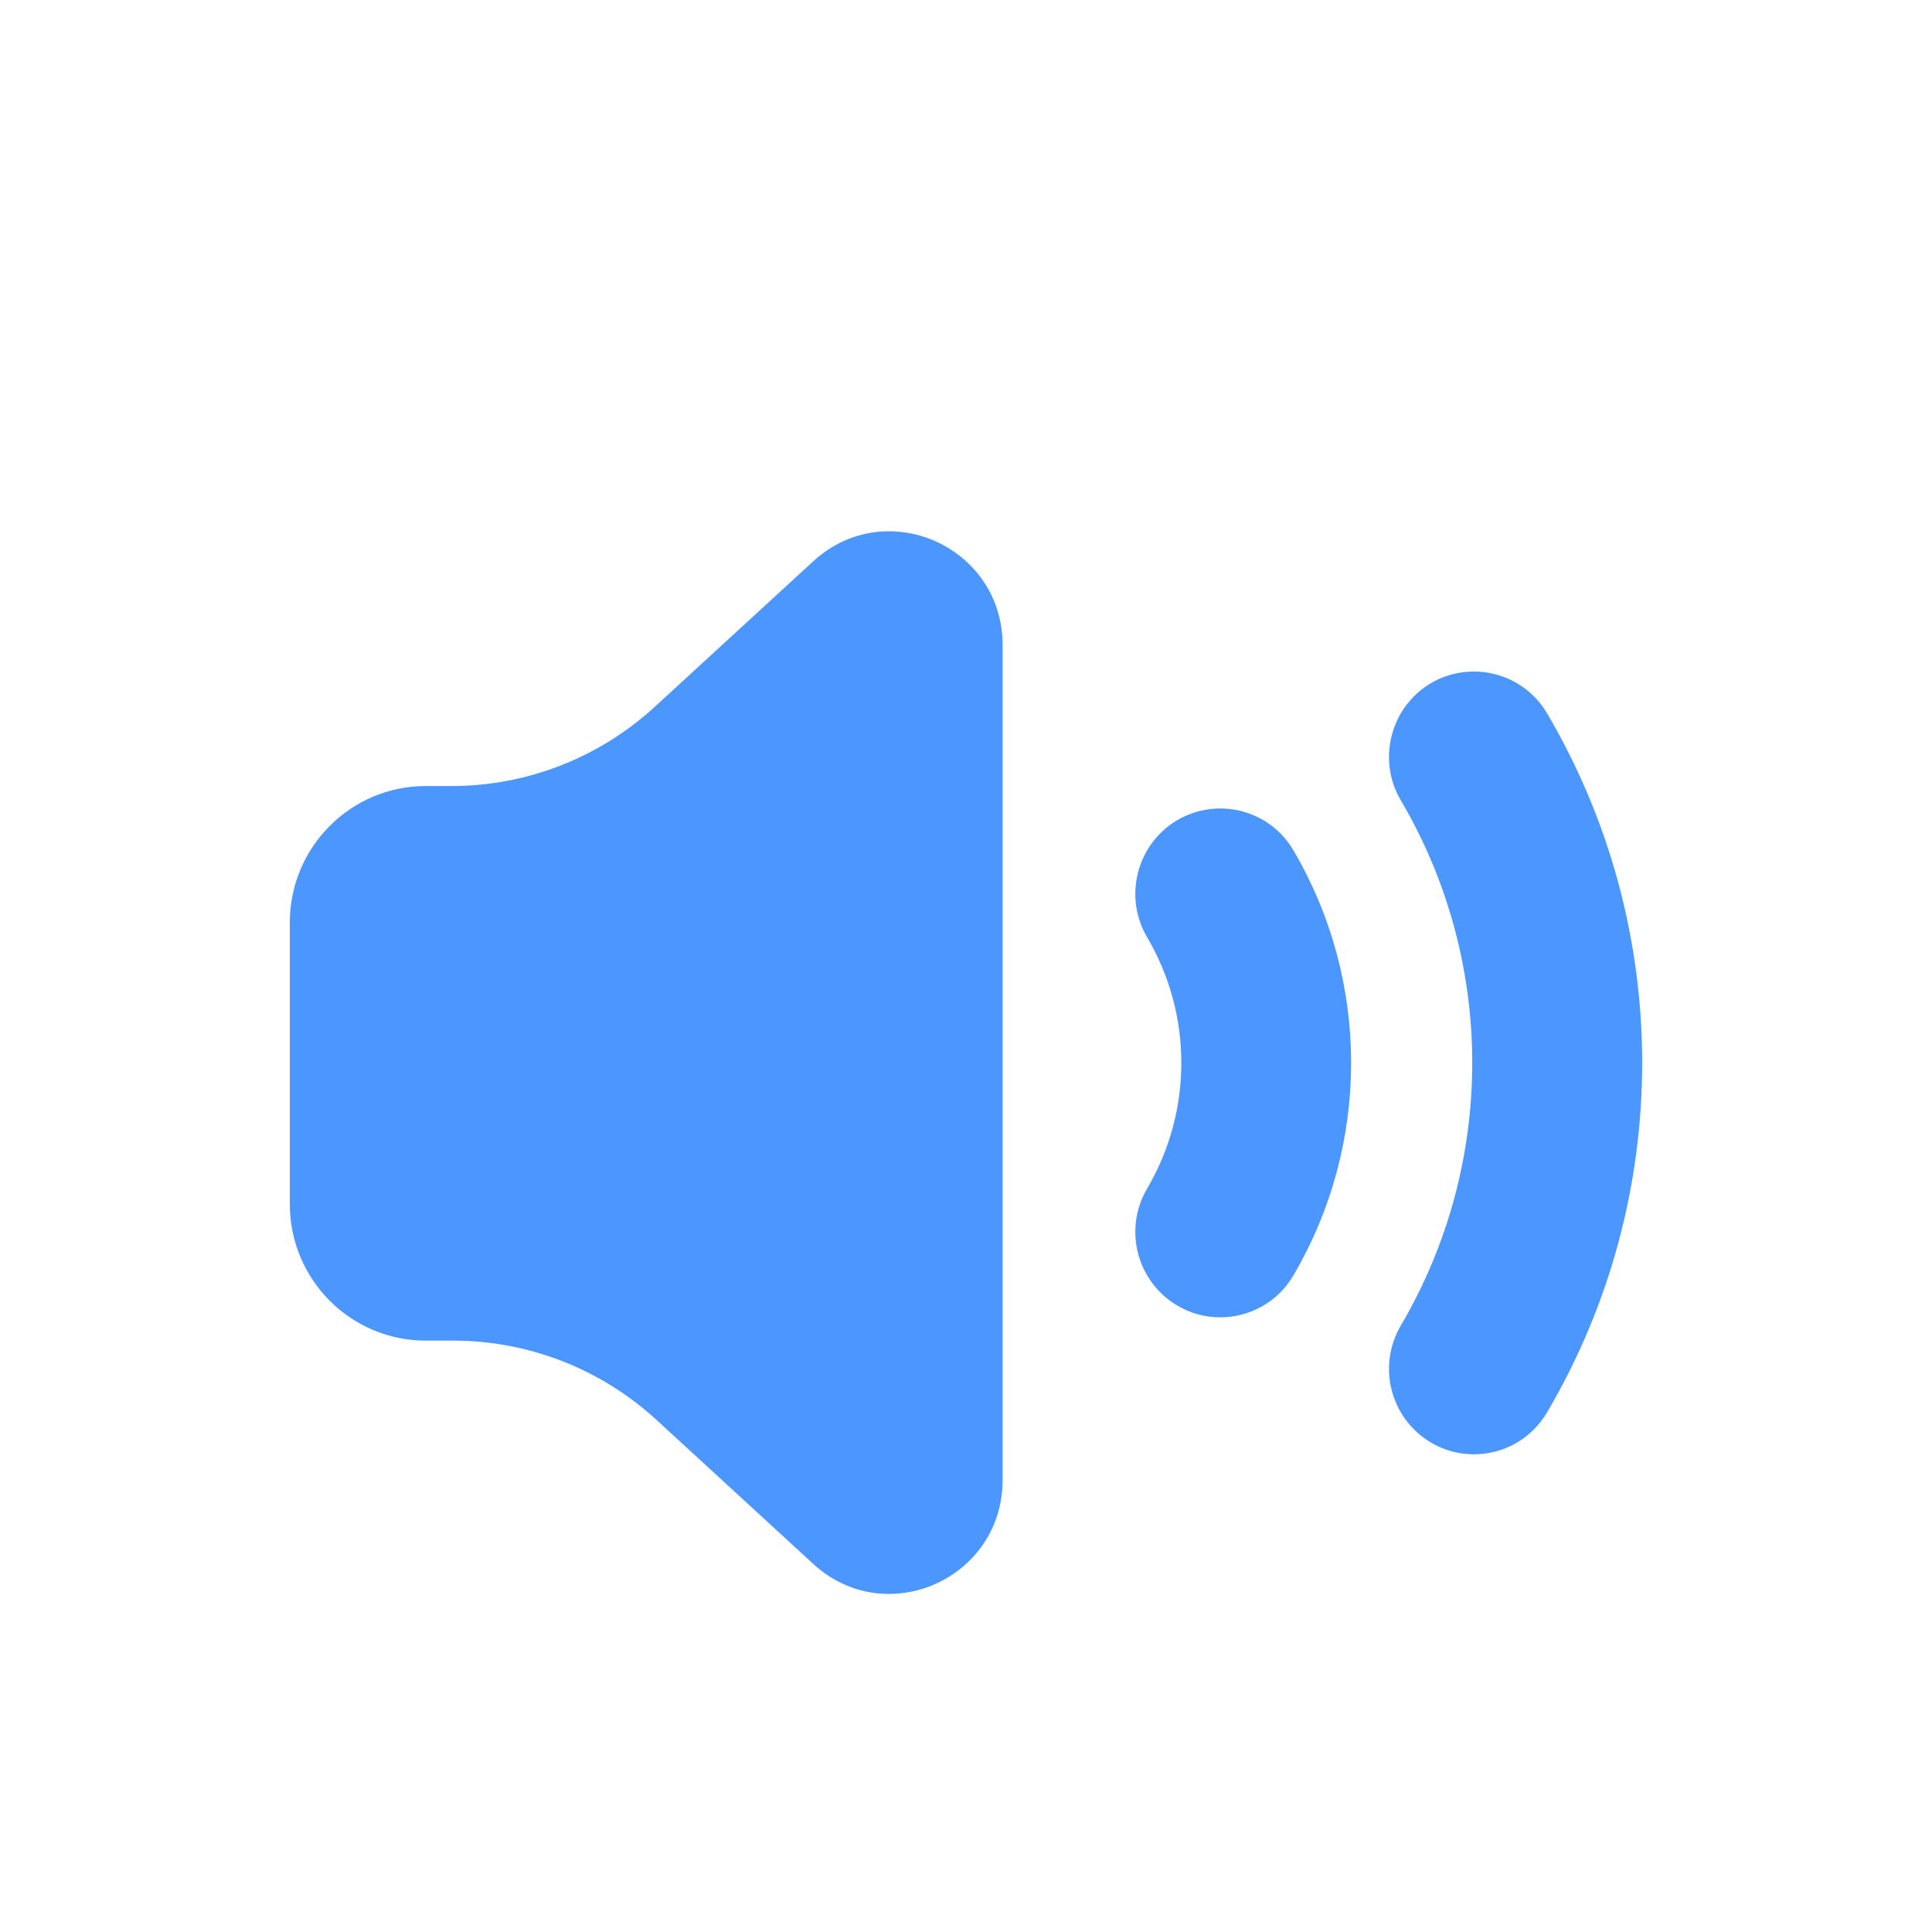
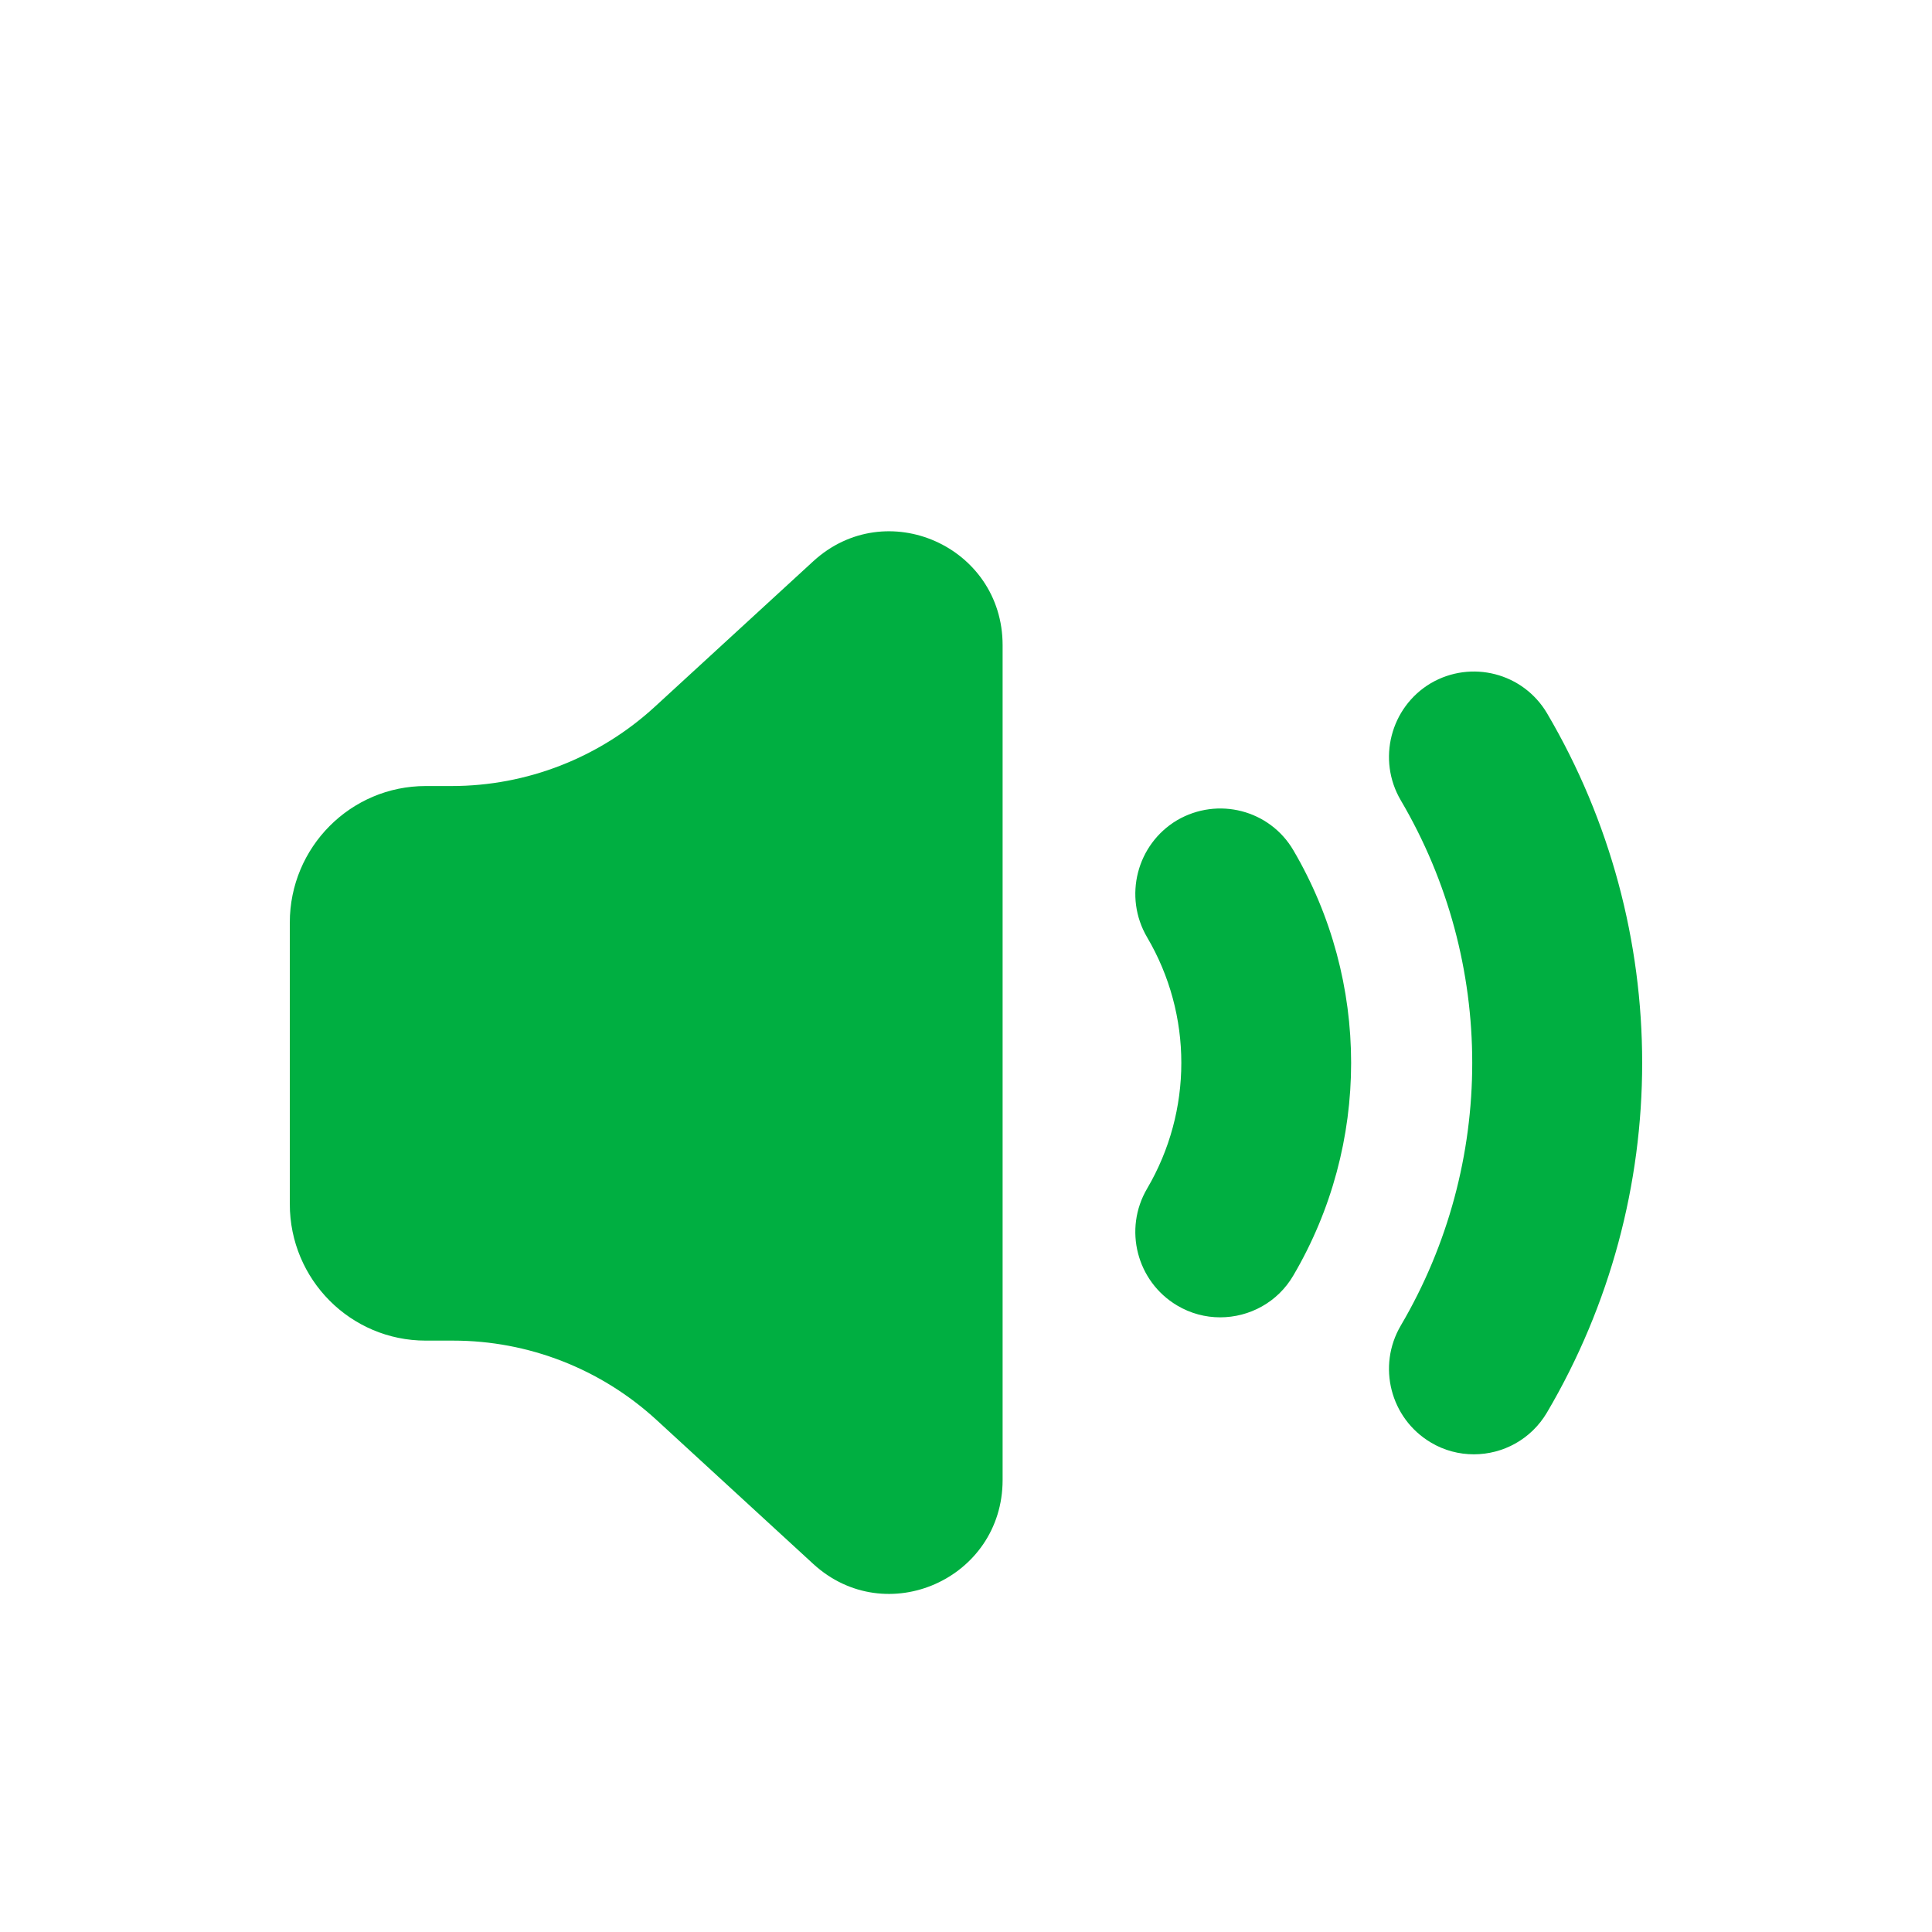
<svg xmlns="http://www.w3.org/2000/svg" width="20px" height="20px" viewBox="0 0 20 20" version="1.1">
  <defs />
  <g id="Sounds-V1" stroke="none" stroke-width="1" fill="none" fill-rule="evenodd">
-     <path d="M12.631,13.637 C12.48,13.637 12.326,13.598 12.185,13.514 C11.767,13.265 11.628,12.724 11.875,12.304 C12.347,11.5 12.347,10.505 11.875,9.703 C11.628,9.282 11.767,8.74 12.185,8.491 C12.607,8.245 13.144,8.384 13.389,8.802 C14.186,10.16 14.186,11.846 13.389,13.203 C13.226,13.483 12.932,13.637 12.631,13.637 Z M15.257,15.055 C15.106,15.055 14.95,15.016 14.811,14.932 C14.393,14.683 14.254,14.142 14.501,13.722 C15.487,12.045 15.487,9.96 14.501,8.285 C14.254,7.865 14.393,7.322 14.811,7.073 C15.23,6.828 15.767,6.965 16.015,7.384 C17.328,9.615 17.328,12.39 16.015,14.621 C15.85,14.901 15.558,15.055 15.257,15.055 Z M10.379,6.679 L10.379,15.32 C10.379,16.344 9.172,16.88 8.419,16.19 L6.795,14.698 C6.219,14.17 5.47,13.878 4.691,13.878 L4.407,13.878 C3.63,13.878 3,13.246 3,12.464 L3,9.551 C3,8.77 3.63,8.137 4.407,8.137 L4.675,8.137 C5.454,8.137 6.204,7.844 6.779,7.316 L8.419,5.81 C9.172,5.12 10.379,5.656 10.379,6.679 Z" id="Combined-Shape" fill="#4C97FF" />
+     <path d="M12.631,13.637 C12.48,13.637 12.326,13.598 12.185,13.514 C11.767,13.265 11.628,12.724 11.875,12.304 C12.347,11.5 12.347,10.505 11.875,9.703 C11.628,9.282 11.767,8.74 12.185,8.491 C12.607,8.245 13.144,8.384 13.389,8.802 C14.186,10.16 14.186,11.846 13.389,13.203 C13.226,13.483 12.932,13.637 12.631,13.637 Z M15.257,15.055 C15.106,15.055 14.95,15.016 14.811,14.932 C14.393,14.683 14.254,14.142 14.501,13.722 C15.487,12.045 15.487,9.96 14.501,8.285 C14.254,7.865 14.393,7.322 14.811,7.073 C15.23,6.828 15.767,6.965 16.015,7.384 C17.328,9.615 17.328,12.39 16.015,14.621 C15.85,14.901 15.558,15.055 15.257,15.055 Z M10.379,6.679 L10.379,15.32 C10.379,16.344 9.172,16.88 8.419,16.19 L6.795,14.698 C6.219,14.17 5.47,13.878 4.691,13.878 L4.407,13.878 C3.63,13.878 3,13.246 3,12.464 L3,9.551 C3,8.77 3.63,8.137 4.407,8.137 L4.675,8.137 C5.454,8.137 6.204,7.844 6.779,7.316 L8.419,5.81 C9.172,5.12 10.379,5.656 10.379,6.679 Z" id="Combined-Shape" fill="#00AF41" />
  </g>
</svg>
